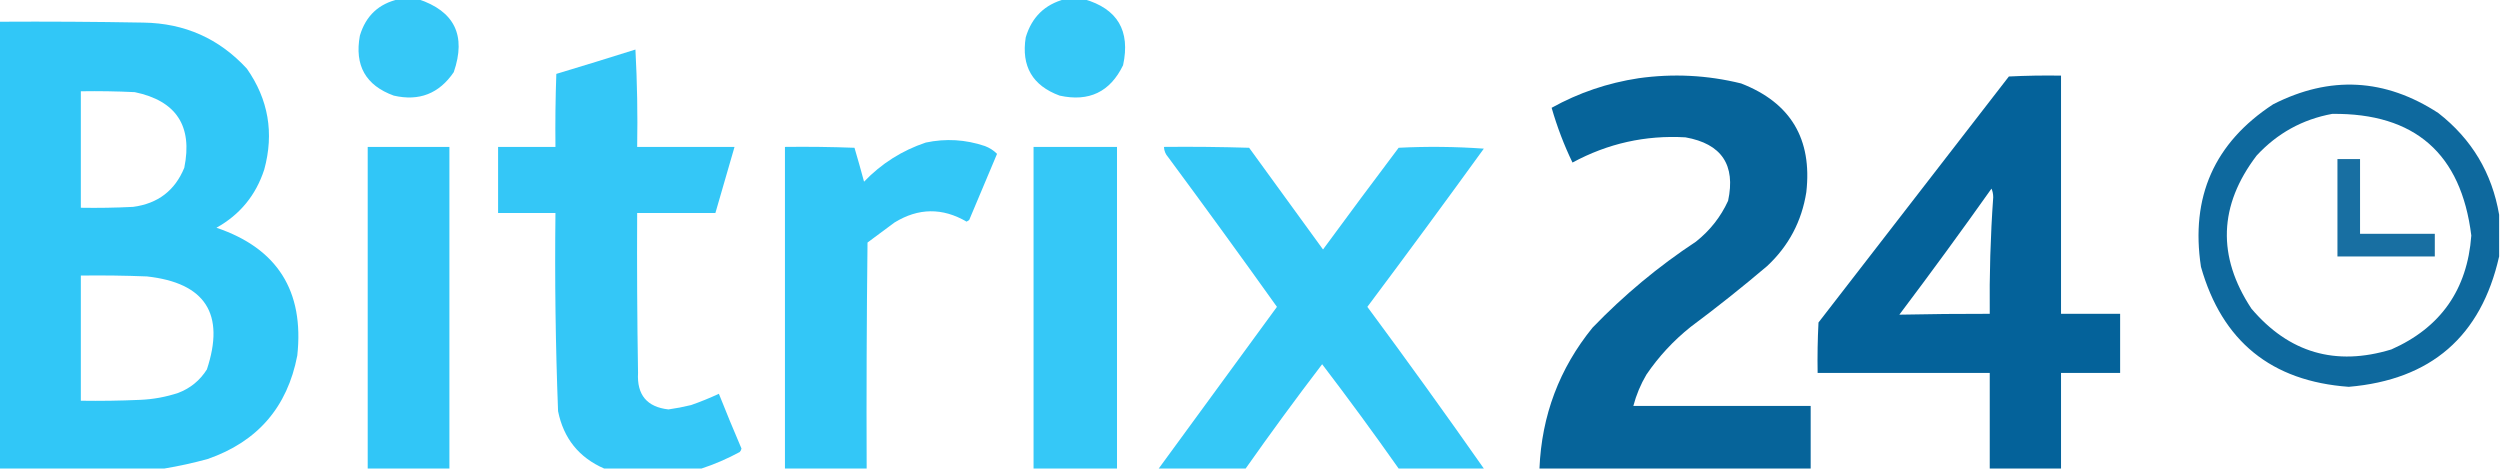
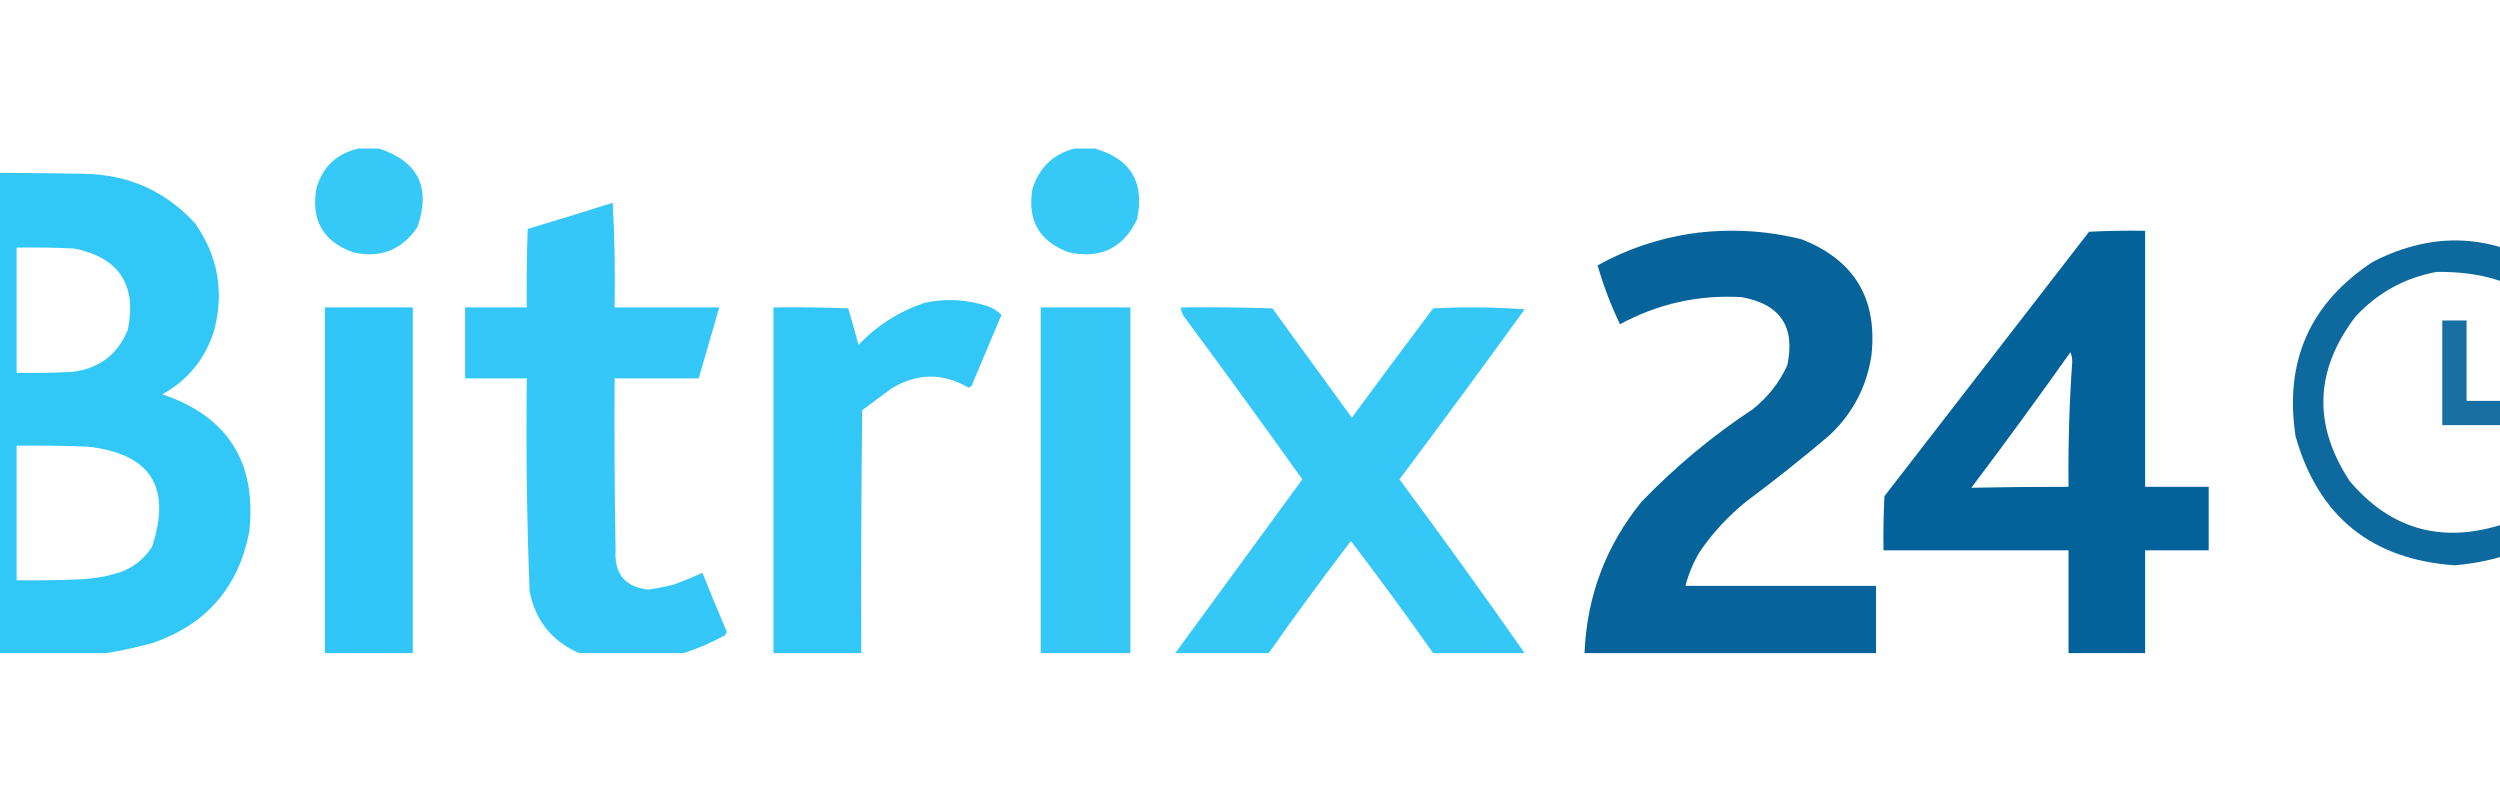
- <svg xmlns="http://www.w3.org/2000/svg" version="1.1" width="1438px" height="270px" style="shape-rendering:geometricPrecision; text-rendering:geometricPrecision; image-rendering:optimizeQuality; fill-rule:evenodd; clip-rule:evenodd">
+ <svg xmlns="http://www.w3.org/2000/svg" version="1.1" width="280" height="90" viewBox="500 -80 413 430" style="shape-rendering:geometricPrecision; text-rendering:geometricPrecision; image-rendering:optimizeQuality; fill-rule:evenodd; clip-rule:evenodd">
  <g>
    <path style="opacity:0.968" fill="#2fc6f7" d="M 229.5,-0.5 C 233.167,-0.5 236.833,-0.5 240.5,-0.5C 261.449,6.4 268.282,20.4 261,41.5C 252.597,53.858 241.097,58.358 226.5,55C 210.35,49.139 203.85,37.639 207,20.5C 210.412,9.056 217.912,2.056 229.5,-0.5 Z" />
  </g>
  <g>
    <path style="opacity:0.966" fill="#2fc6f7" d="M 612.5,-0.5 C 616.167,-0.5 619.833,-0.5 623.5,-0.5C 642.788,4.995 650.288,17.661 646,37.5C 638.56,52.882 626.394,58.716 609.5,55C 593.874,49.258 587.374,38.092 590,21.5C 593.455,9.876 600.955,2.543 612.5,-0.5 Z" />
  </g>
  <g>
    <path style="opacity:0.985" fill="#2fc6f7" d="M -0.5,12.5 C 27.169,12.333 54.835,12.5 82.5,13C 106.23,13.345 126.063,22.178 142,39.5C 154.395,57.204 157.729,76.537 152,97.5C 147.182,112.311 138.015,123.477 124.5,131C 159.533,142.858 175.033,167.358 171,204.5C 165.293,234.21 148.126,254.043 119.5,264C 111.131,266.304 102.798,268.138 94.5,269.5C 62.833,269.5 31.167,269.5 -0.5,269.5C -0.5,183.833 -0.5,98.167 -0.5,12.5 Z M 46.5,52.5 C 56.839,52.334 67.172,52.5 77.5,53C 101.408,57.97 110.908,72.47 106,96.5C 100.617,109.63 90.784,117.13 76.5,119C 66.506,119.5 56.506,119.666 46.5,119.5C 46.5,97.167 46.5,74.833 46.5,52.5 Z M 46.5,158.5 C 59.171,158.333 71.838,158.5 84.5,159C 118.091,162.694 129.591,180.527 119,212.5C 115.002,218.831 109.502,223.331 102.5,226C 95.357,228.362 88.023,229.695 80.5,230C 69.172,230.5 57.838,230.667 46.5,230.5C 46.5,206.5 46.5,182.5 46.5,158.5 Z" />
  </g>
  <g>
    <path style="opacity:0.975" fill="#2fc6f7" d="M 403.5,269.5 C 384.833,269.5 366.167,269.5 347.5,269.5C 332.992,263.149 324.159,252.149 321,236.5C 319.544,198.531 319.044,160.531 319.5,122.5C 308.5,122.5 297.5,122.5 286.5,122.5C 286.5,109.833 286.5,97.167 286.5,84.5C 297.5,84.5 308.5,84.5 319.5,84.5C 319.333,70.496 319.5,56.496 320,42.5C 335.175,37.942 350.342,33.276 365.5,28.5C 366.5,47.155 366.833,65.821 366.5,84.5C 385.167,84.5 403.833,84.5 422.5,84.5C 418.833,97.167 415.167,109.833 411.5,122.5C 396.5,122.5 381.5,122.5 366.5,122.5C 366.333,153.168 366.5,183.835 367,214.5C 366.287,227.12 372.121,234.12 384.5,235.5C 388.876,234.882 393.21,234.048 397.5,233C 403.009,231.073 408.342,228.906 413.5,226.5C 417.676,237.025 422.01,247.525 426.5,258C 426.355,258.772 426.022,259.439 425.5,260C 418.342,263.875 411.009,267.042 403.5,269.5 Z" />
  </g>
  <g>
    <path style="opacity:0.973" fill="#006098" d="M 1041.5,269.5 C 989.5,269.5 937.5,269.5 885.5,269.5C 886.753,239.019 896.92,212.019 916,188.5C 934.082,169.739 953.915,153.239 975.5,139C 983.601,132.58 989.768,124.746 994,115.5C 998.438,94.876 990.271,82.709 969.5,79C 946.482,77.671 924.815,82.504 904.5,93.5C 899.646,83.455 895.646,72.955 892.5,62C 908.041,53.374 924.708,47.708 942.5,45C 962.397,42.208 982.064,43.208 1001.5,48C 1029.95,59.049 1042.45,79.882 1039,110.5C 1036.36,127.291 1028.86,141.458 1016.5,153C 1002.2,165.148 987.531,176.814 972.5,188C 962.586,195.912 954.086,205.078 947,215.5C 943.653,221.188 941.153,227.188 939.5,233.5C 973.5,233.5 1007.5,233.5 1041.5,233.5C 1041.5,245.5 1041.5,257.5 1041.5,269.5 Z" />
  </g>
  <g>
    <path style="opacity:0.981" fill="#006098" d="M 1185.5,269.5 C 1171.83,269.5 1158.17,269.5 1144.5,269.5C 1144.5,251.167 1144.5,232.833 1144.5,214.5C 1111.5,214.5 1078.5,214.5 1045.5,214.5C 1045.33,204.828 1045.5,195.161 1046,185.5C 1082.5,138.333 1119,91.167 1155.5,44C 1165.49,43.5 1175.49,43.334 1185.5,43.5C 1185.5,89.167 1185.5,134.833 1185.5,180.5C 1196.83,180.5 1208.17,180.5 1219.5,180.5C 1219.5,191.833 1219.5,203.167 1219.5,214.5C 1208.17,214.5 1196.83,214.5 1185.5,214.5C 1185.5,232.833 1185.5,251.167 1185.5,269.5 Z M 1145.5,108.5 C 1146.16,109.964 1146.49,111.631 1146.5,113.5C 1144.92,135.804 1144.26,158.137 1144.5,180.5C 1127.15,180.474 1109.81,180.64 1092.5,181C 1110.54,157.07 1128.21,132.903 1145.5,108.5 Z" />
  </g>
  <g>
    <path style="opacity:0.944" fill="#006098" d="M 1437.5,123.5 C 1437.5,131.5 1437.5,139.5 1437.5,147.5C 1427.13,193.48 1398.3,218.48 1351,222.5C 1306.46,219.283 1278.13,196.283 1266,153.5C 1259.87,113.281 1273.7,82.114 1307.5,60C 1340.16,43.372 1371.82,45.039 1402.5,65C 1421.75,79.999 1433.41,99.499 1437.5,123.5 Z M 1341.5,65.5 C 1389,64.998 1415.67,88.331 1421.5,135.5C 1419.19,166.62 1403.86,188.453 1375.5,201C 1343.43,210.778 1316.6,202.945 1295,177.5C 1275.22,147.478 1276.22,118.144 1298,89.5C 1309.9,76.637 1324.4,68.637 1341.5,65.5 Z" />
  </g>
  <g>
    <path style="opacity:0.979" fill="#2fc6f7" d="M 498.5,269.5 C 482.833,269.5 467.167,269.5 451.5,269.5C 451.5,207.833 451.5,146.167 451.5,84.5C 464.837,84.333 478.171,84.5 491.5,85C 493.405,91.449 495.238,97.949 497,104.5C 506.989,94.089 518.822,86.589 532.5,82C 544.03,79.566 555.363,80.233 566.5,84C 569.21,85.015 571.543,86.515 573.5,88.5C 568.167,101.167 562.833,113.833 557.5,126.5C 557,126.833 556.5,127.167 556,127.5C 542.072,119.376 528.238,119.542 514.5,128C 509.333,131.833 504.167,135.667 499,139.5C 498.5,182.832 498.333,226.165 498.5,269.5 Z" />
  </g>
  <g>
    <path style="opacity:0.989" fill="#2fc6f7" d="M 258.5,269.5 C 242.833,269.5 227.167,269.5 211.5,269.5C 211.5,207.833 211.5,146.167 211.5,84.5C 227.167,84.5 242.833,84.5 258.5,84.5C 258.5,146.167 258.5,207.833 258.5,269.5 Z" />
  </g>
  <g>
    <path style="opacity:0.969" fill="#2fc6f7" d="M 642.5,269.5 C 626.5,269.5 610.5,269.5 594.5,269.5C 594.5,207.833 594.5,146.167 594.5,84.5C 610.5,84.5 626.5,84.5 642.5,84.5C 642.5,146.167 642.5,207.833 642.5,269.5 Z" />
  </g>
  <g>
    <path style="opacity:0.971" fill="#2fc6f7" d="M 853.5,269.5 C 837.167,269.5 820.833,269.5 804.5,269.5C 790.212,249.214 775.546,229.214 760.5,209.5C 745.422,229.238 730.756,249.238 716.5,269.5C 699.833,269.5 683.167,269.5 666.5,269.5C 689.142,238.518 711.809,207.518 734.5,176.5C 713.911,147.656 693.078,118.99 672,90.5C 670.441,88.783 669.608,86.783 669.5,84.5C 685.837,84.333 702.17,84.5 718.5,85C 732.667,104.5 746.833,124 761,143.5C 775.378,123.911 789.878,104.411 804.5,85C 820.844,84.167 837.177,84.334 853.5,85.5C 831.411,116.011 809.077,146.345 786.5,176.5C 809.271,207.257 831.604,238.257 853.5,269.5 Z" />
  </g>
  <g>
    <path style="opacity:0.906" fill="#006098" d="M 1344.5,91.5 C 1348.83,91.5 1353.17,91.5 1357.5,91.5C 1357.5,105.833 1357.5,120.167 1357.5,134.5C 1371.83,134.5 1386.17,134.5 1400.5,134.5C 1400.5,138.833 1400.5,143.167 1400.5,147.5C 1381.83,147.5 1363.17,147.5 1344.5,147.5C 1344.5,128.833 1344.5,110.167 1344.5,91.5 Z" />
  </g>
</svg>
